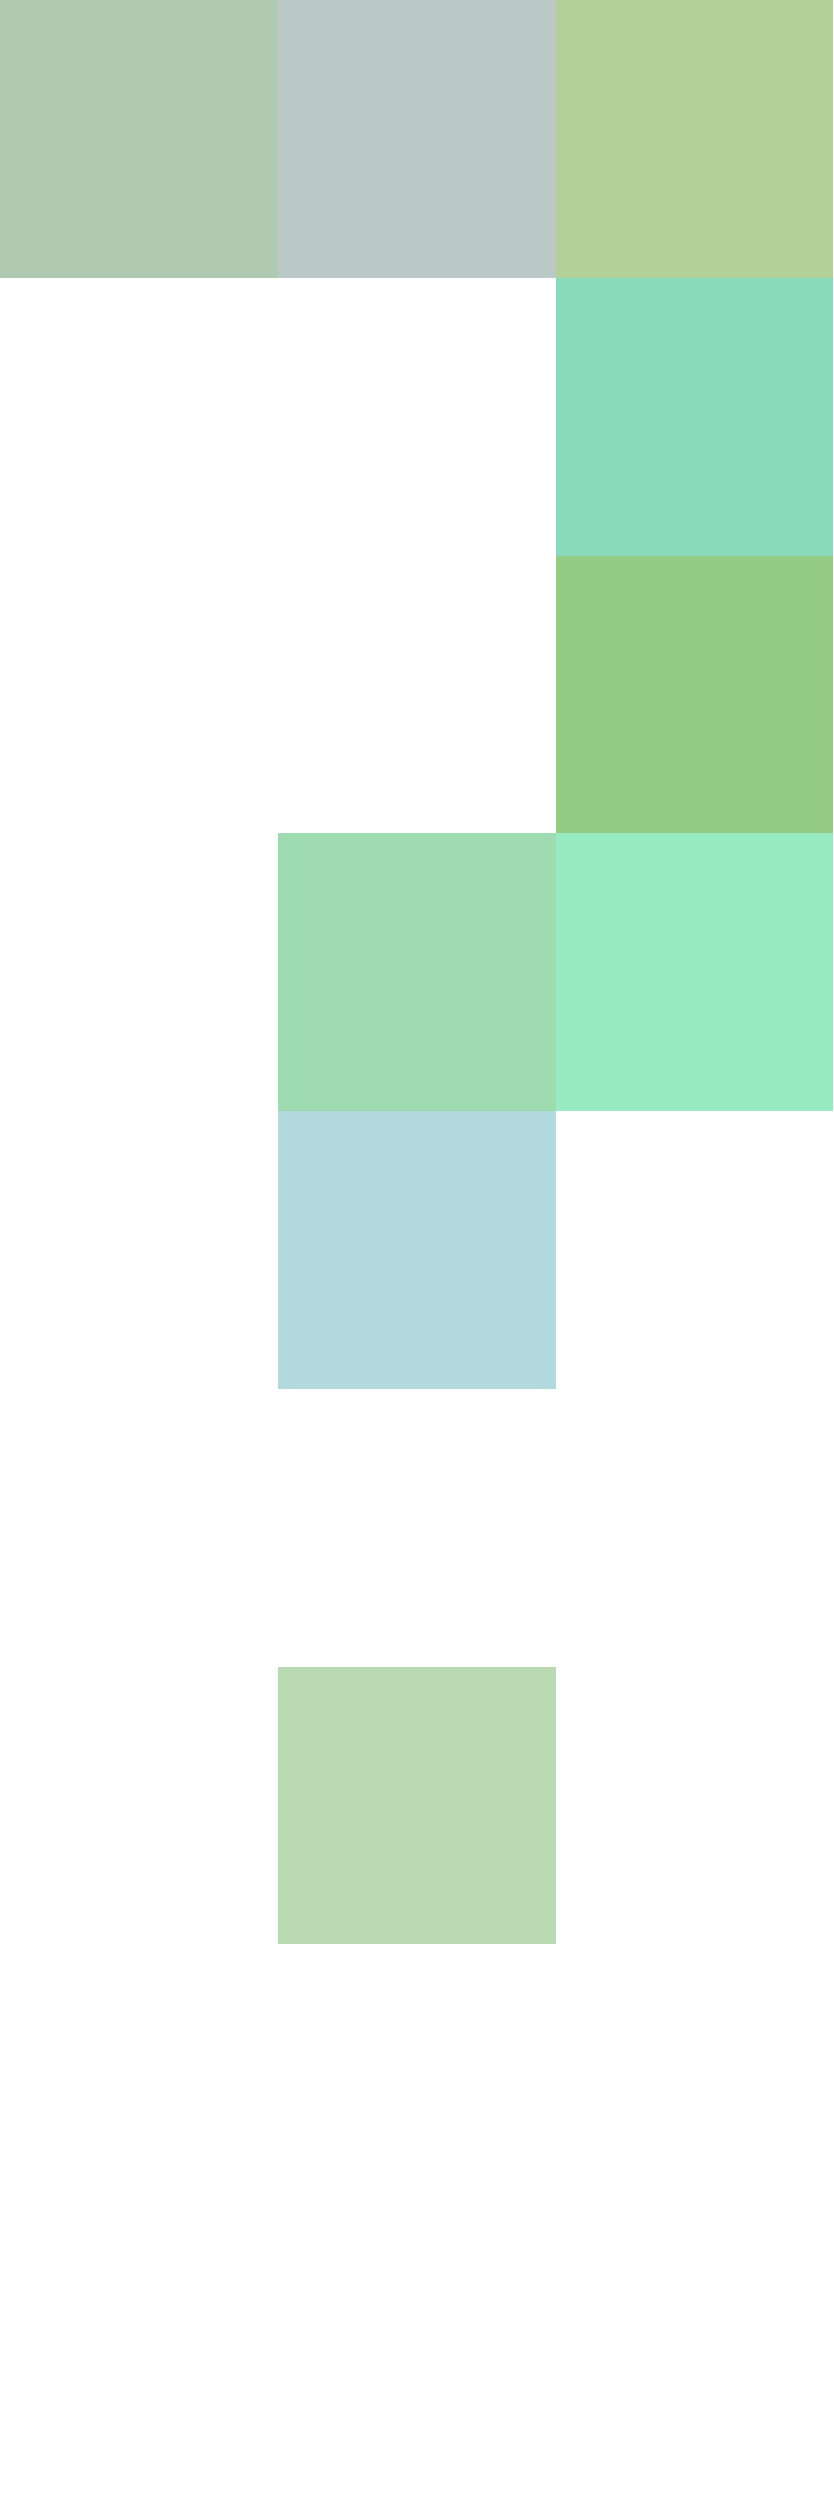
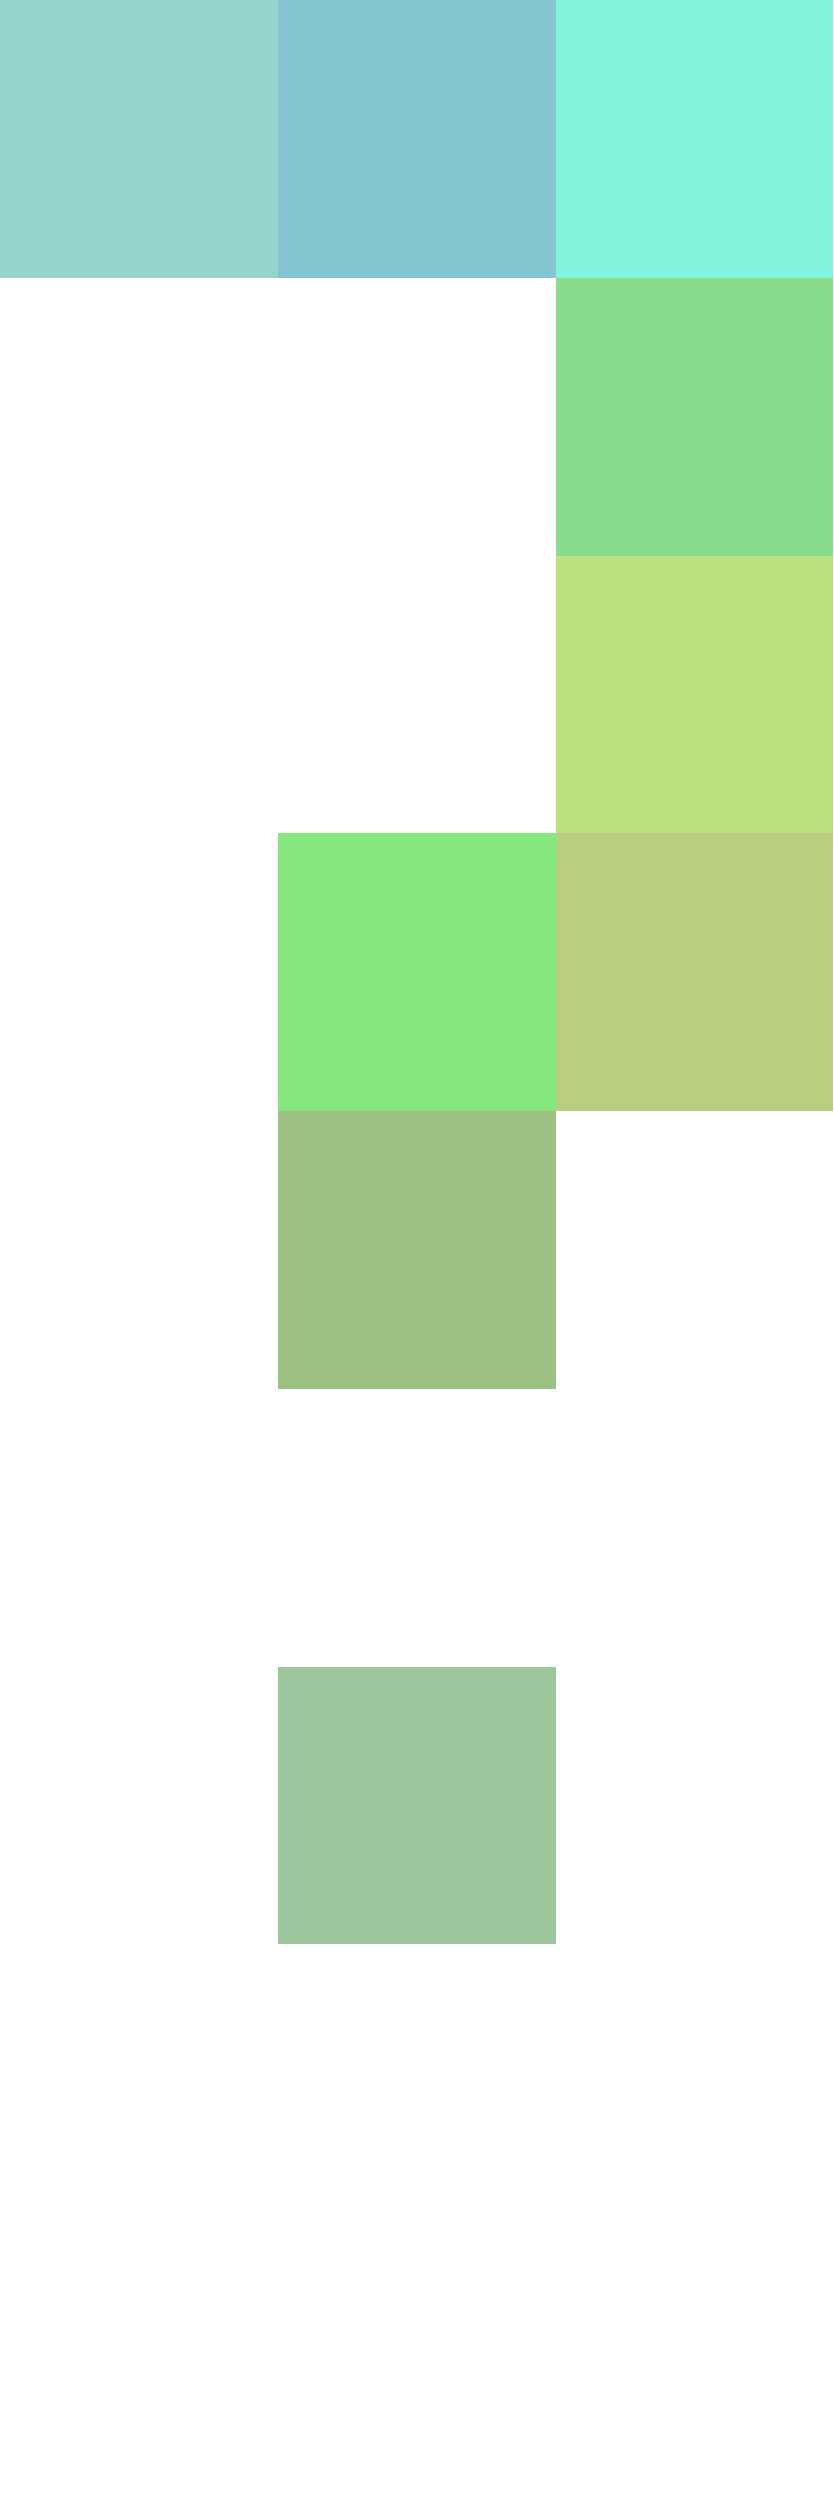
<svg xmlns="http://www.w3.org/2000/svg" width="72" height="216" viewBox="0 0 3 9" shape-rendering="crispEdges">
  <g>
-     <rect x="0" y="0" width="1" height="1" fill="rgb(99,151,102)" fill-opacity="0.500" />
-     <rect x="1" y="0" width="1" height="1" fill="rgb(120,151,143)" fill-opacity="0.500" />
-     <rect x="2" y="0" width="1" height="1" fill="rgb(105,162,53)" fill-opacity="0.500" />
-     <rect x="2" y="1" width="1" height="1" fill="rgb(21,180,121)" fill-opacity="0.500" />
-     <rect x="2" y="2" width="1" height="1" fill="rgb(45,155,9)" fill-opacity="0.500" />
-     <rect x="1" y="3" width="1" height="1" fill="rgb(64,184,101)" fill-opacity="0.500" />
-     <rect x="2" y="3" width="1" height="1" fill="rgb(51,217,133)" fill-opacity="0.500" />
-     <rect x="1" y="4" width="1" height="1" fill="rgb(102,182,190)" fill-opacity="0.500" />
-     <rect x="1" y="6" width="1" height="1" fill="rgb(119,182,107)" fill-opacity="0.500" />
+     <rect x="0" y="0" width="1" height="1" fill="rgb(44,171,154)" fill-opacity="0.500" />
+     <rect x="1" y="0" width="1" height="1" fill="rgb(10,140,161)" fill-opacity="0.500" />
+     <rect x="2" y="0" width="1" height="1" fill="rgb(4,234,185)" fill-opacity="0.500" />
+     <rect x="2" y="1" width="1" height="1" fill="rgb(21,187,28)" fill-opacity="0.500" />
+     <rect x="2" y="2" width="1" height="1" fill="rgb(123,199,2)" fill-opacity="0.500" />
+     <rect x="1" y="3" width="1" height="1" fill="rgb(15,209,2)" fill-opacity="0.500" />
+     <rect x="2" y="3" width="1" height="1" fill="rgb(118,158,5)" fill-opacity="0.500" />
+     <rect x="1" y="4" width="1" height="1" fill="rgb(59,132,9)" fill-opacity="0.500" />
+     <rect x="1" y="6" width="1" height="1" fill="rgb(60,143,59)" fill-opacity="0.500" />
  </g>
</svg>
